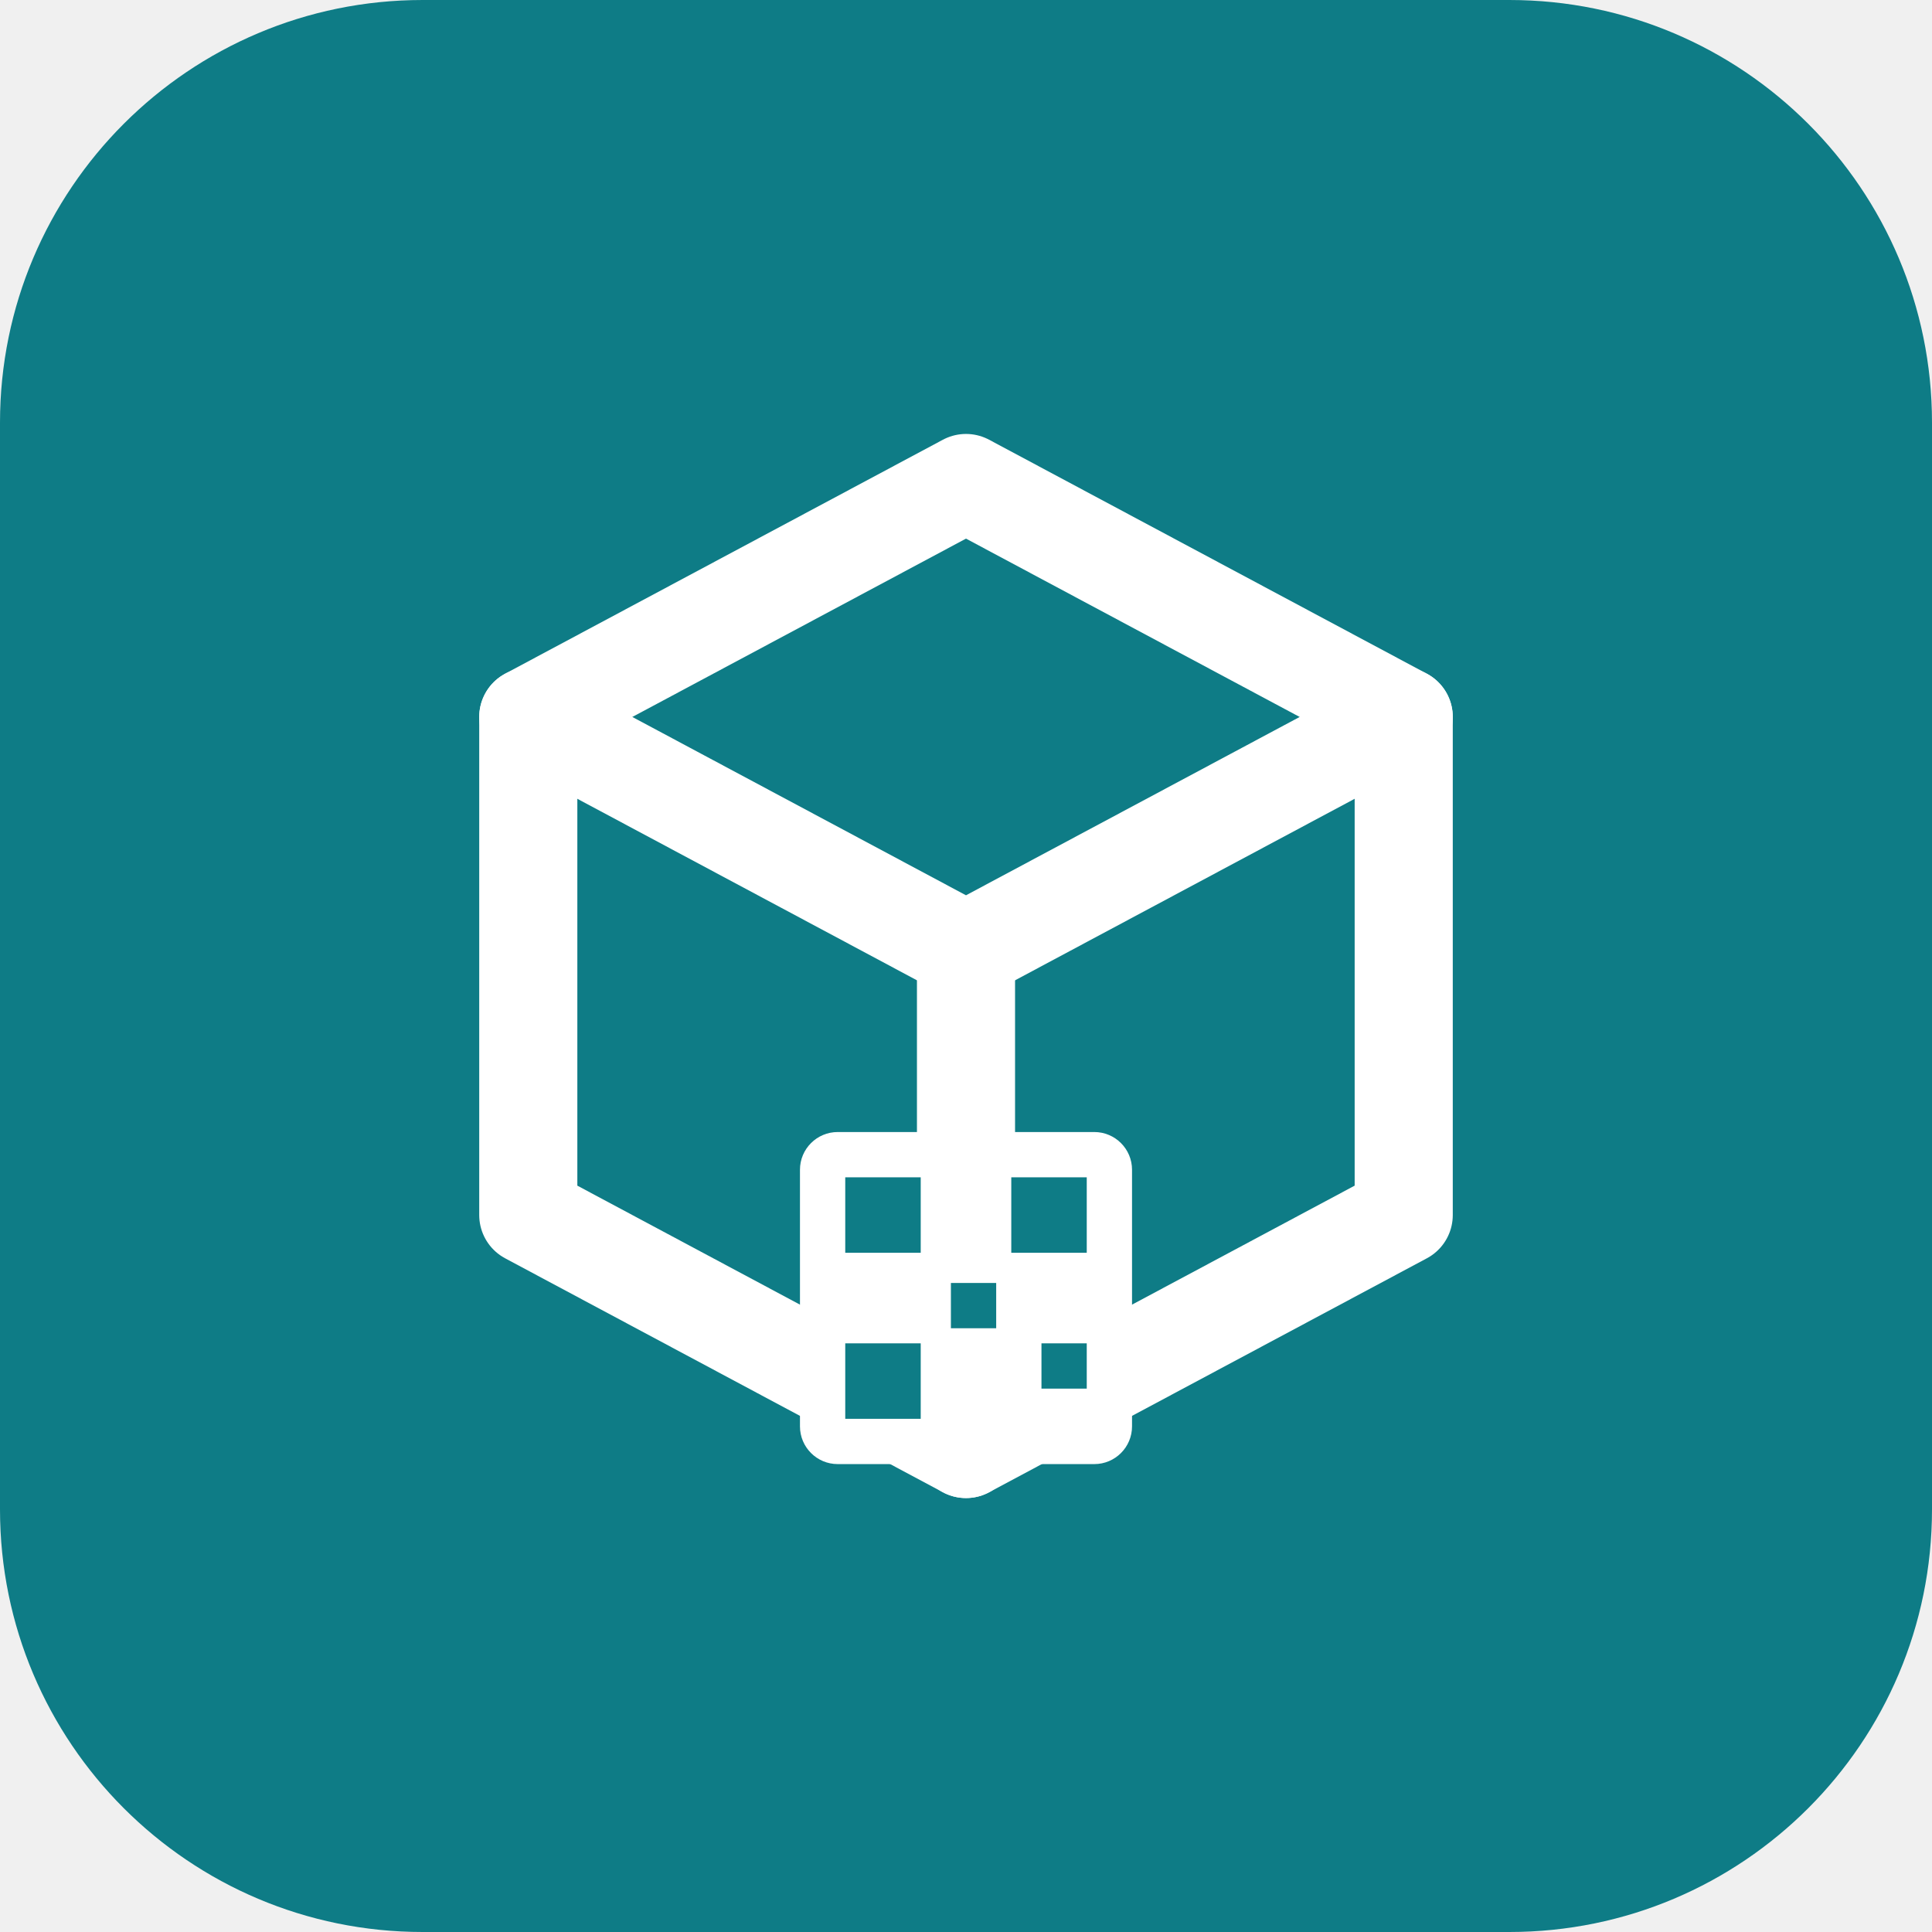
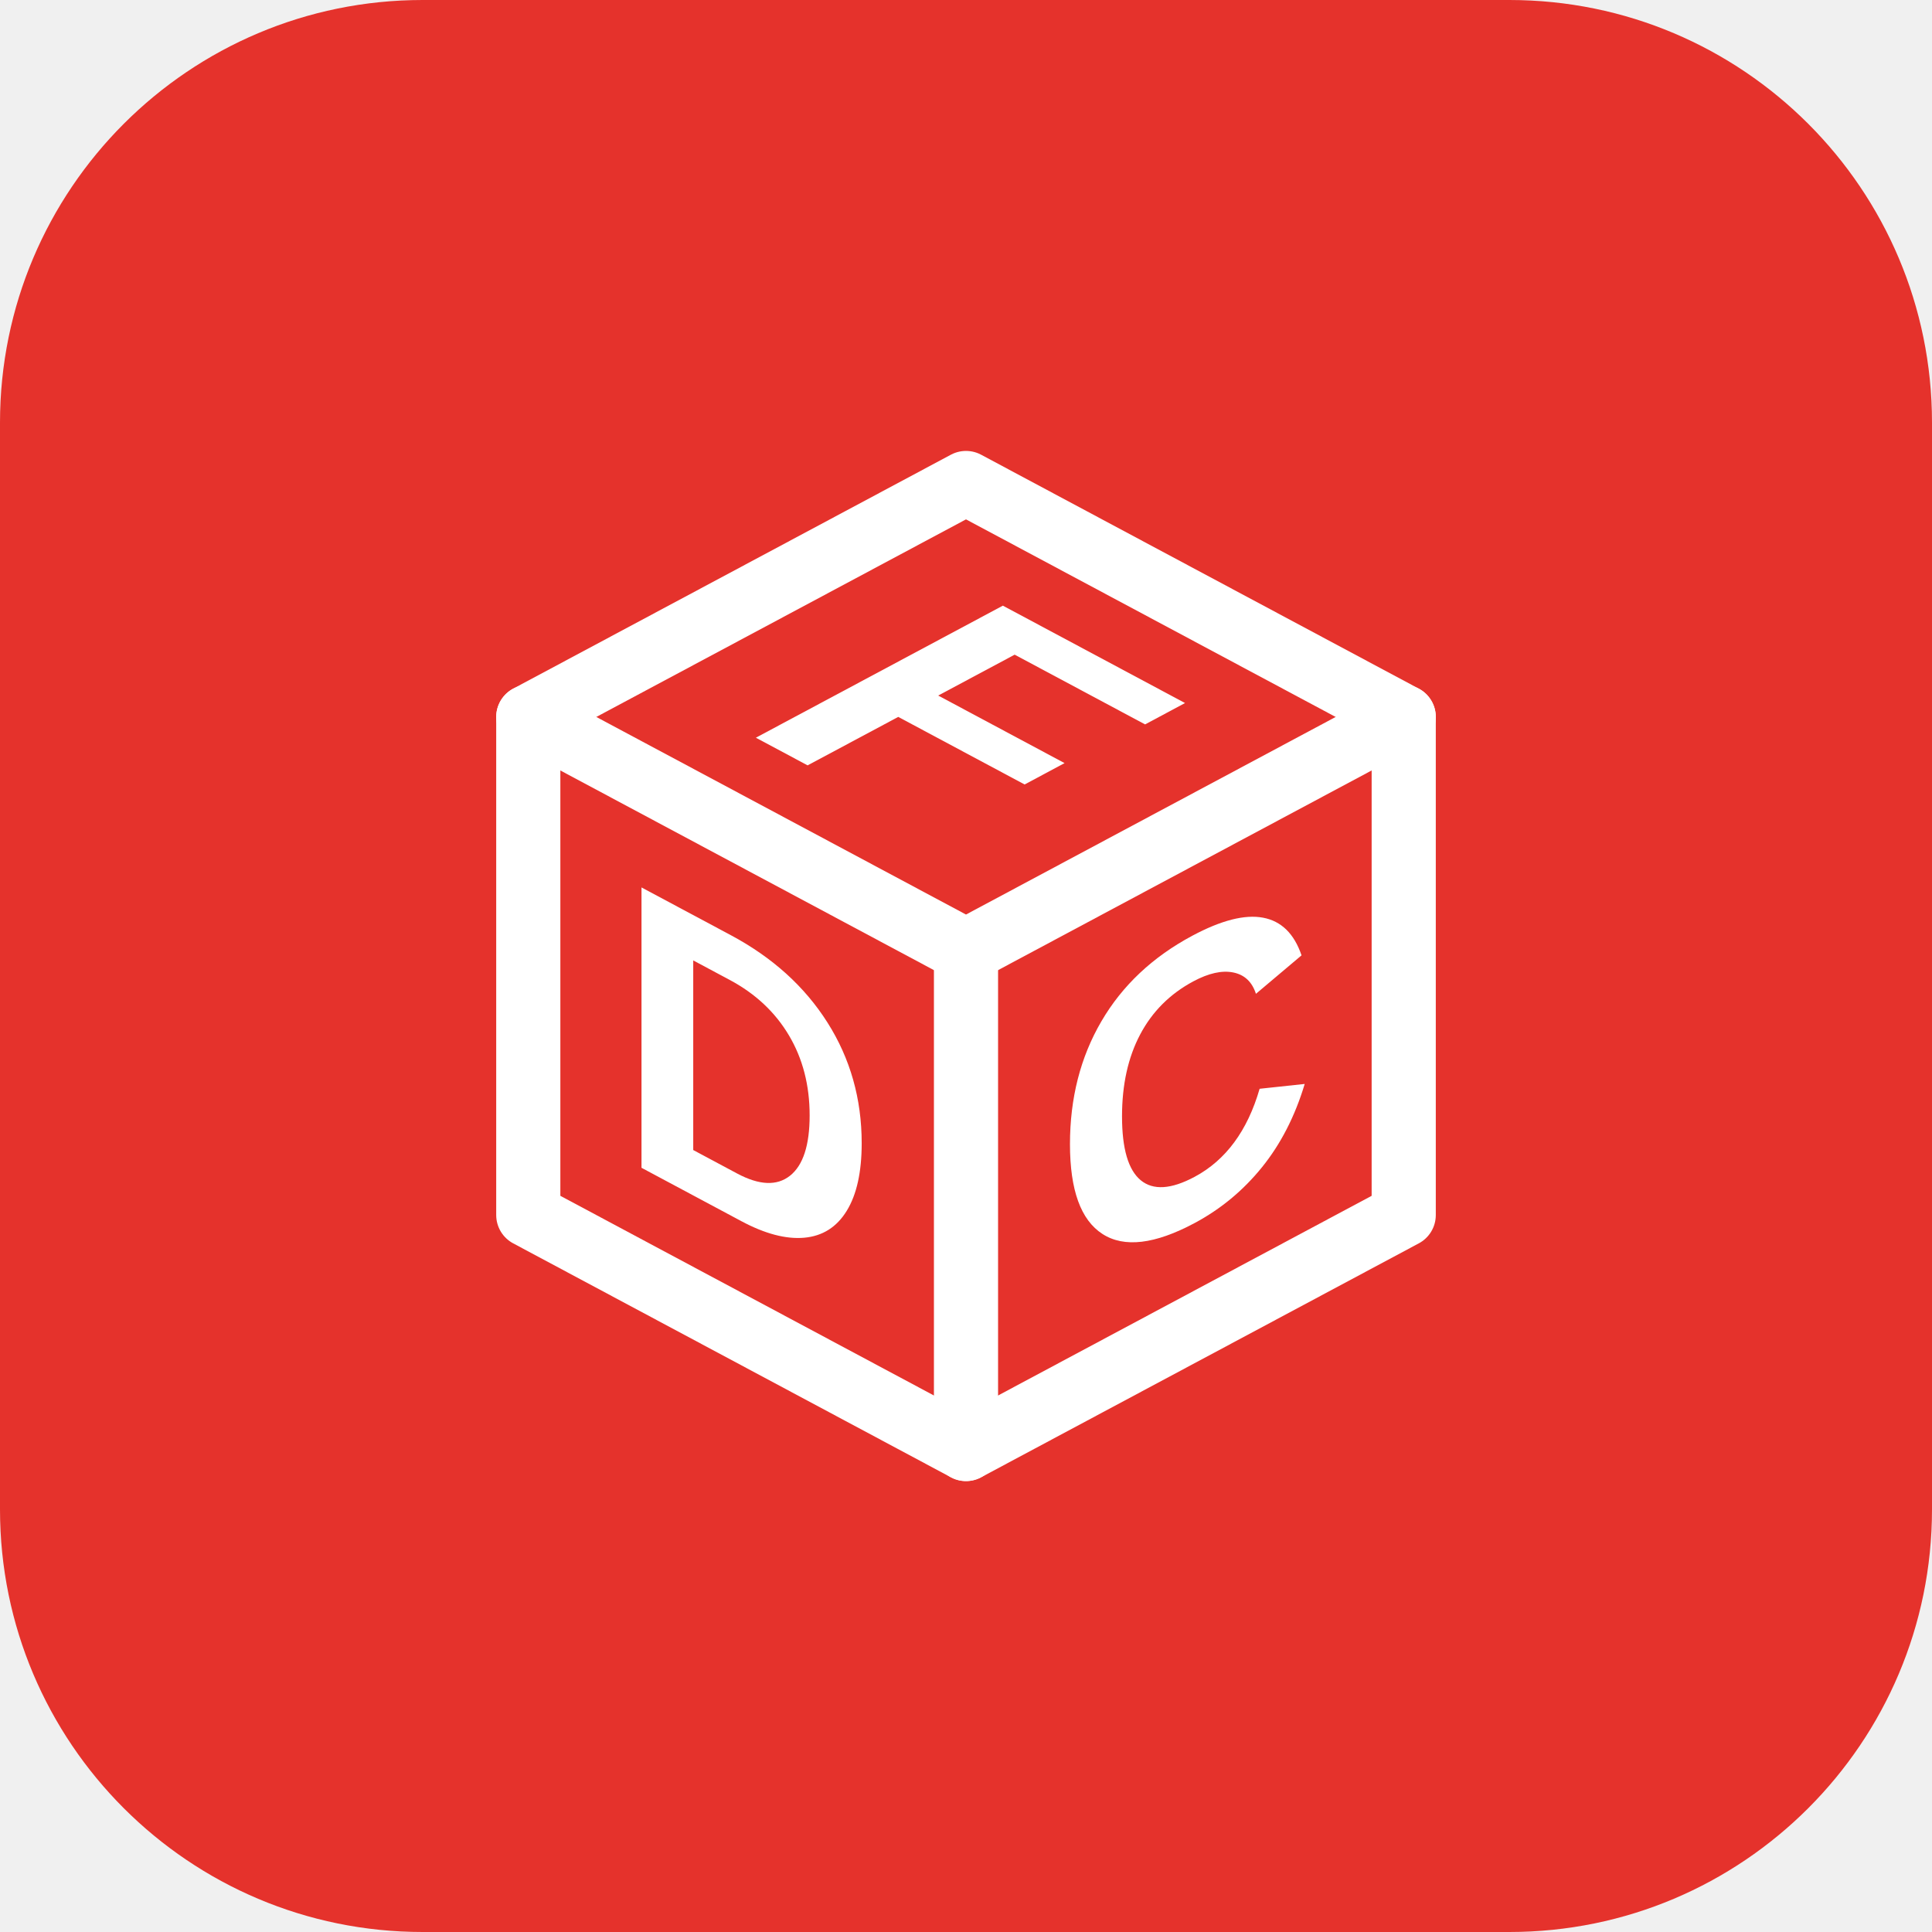
<svg xmlns="http://www.w3.org/2000/svg" width="512" height="512" viewBox="0 0 512 512">
-   <rect width="512" height="512" rx="112" fill="#0E7C86" />
-   <g fill="none" stroke="#ffffff" stroke-width="26" stroke-linejoin="round" stroke-linecap="round">
+   <rect width="512" height="512" rx="112" fill="#E5322C" />
+   <g fill="none" stroke="#ffffff" stroke-width="17" stroke-linejoin="round" stroke-linecap="round">
    <path d="M256 128 L372 190 L372 322 L256 384 L140 322 L140 190 Z" />
    <path d="M140 190 L256 252 L372 190" />
    <path d="M256 252 L256 384" />
  </g>
-   <rect x="212" y="300" width="88" height="88" rx="10" fill="#ffffff" />
-   <g fill="#0E7C86">
-     <rect x="224" y="312" width="20" height="20" />
-     <rect x="268" y="312" width="20" height="20" />
-     <rect x="224" y="356" width="20" height="20" />
-     <rect x="252" y="340" width="12" height="12" />
-     <rect x="276" y="356" width="12" height="12" />
+   <g fill="#ffffff" font-family="Arial, Helvetica, sans-serif" font-weight="700" font-size="108" text-anchor="middle" dominant-baseline="central">
+     <text transform="matrix(0.881,0.471,0,1,198,287)">D</text>
+     <text transform="matrix(0.881,0.471,-0.881,0.471,256,190)">F</text>
+     <text transform="matrix(0.881,-0.471,0,1,314,287)">C</text>
  </g>
</svg>
